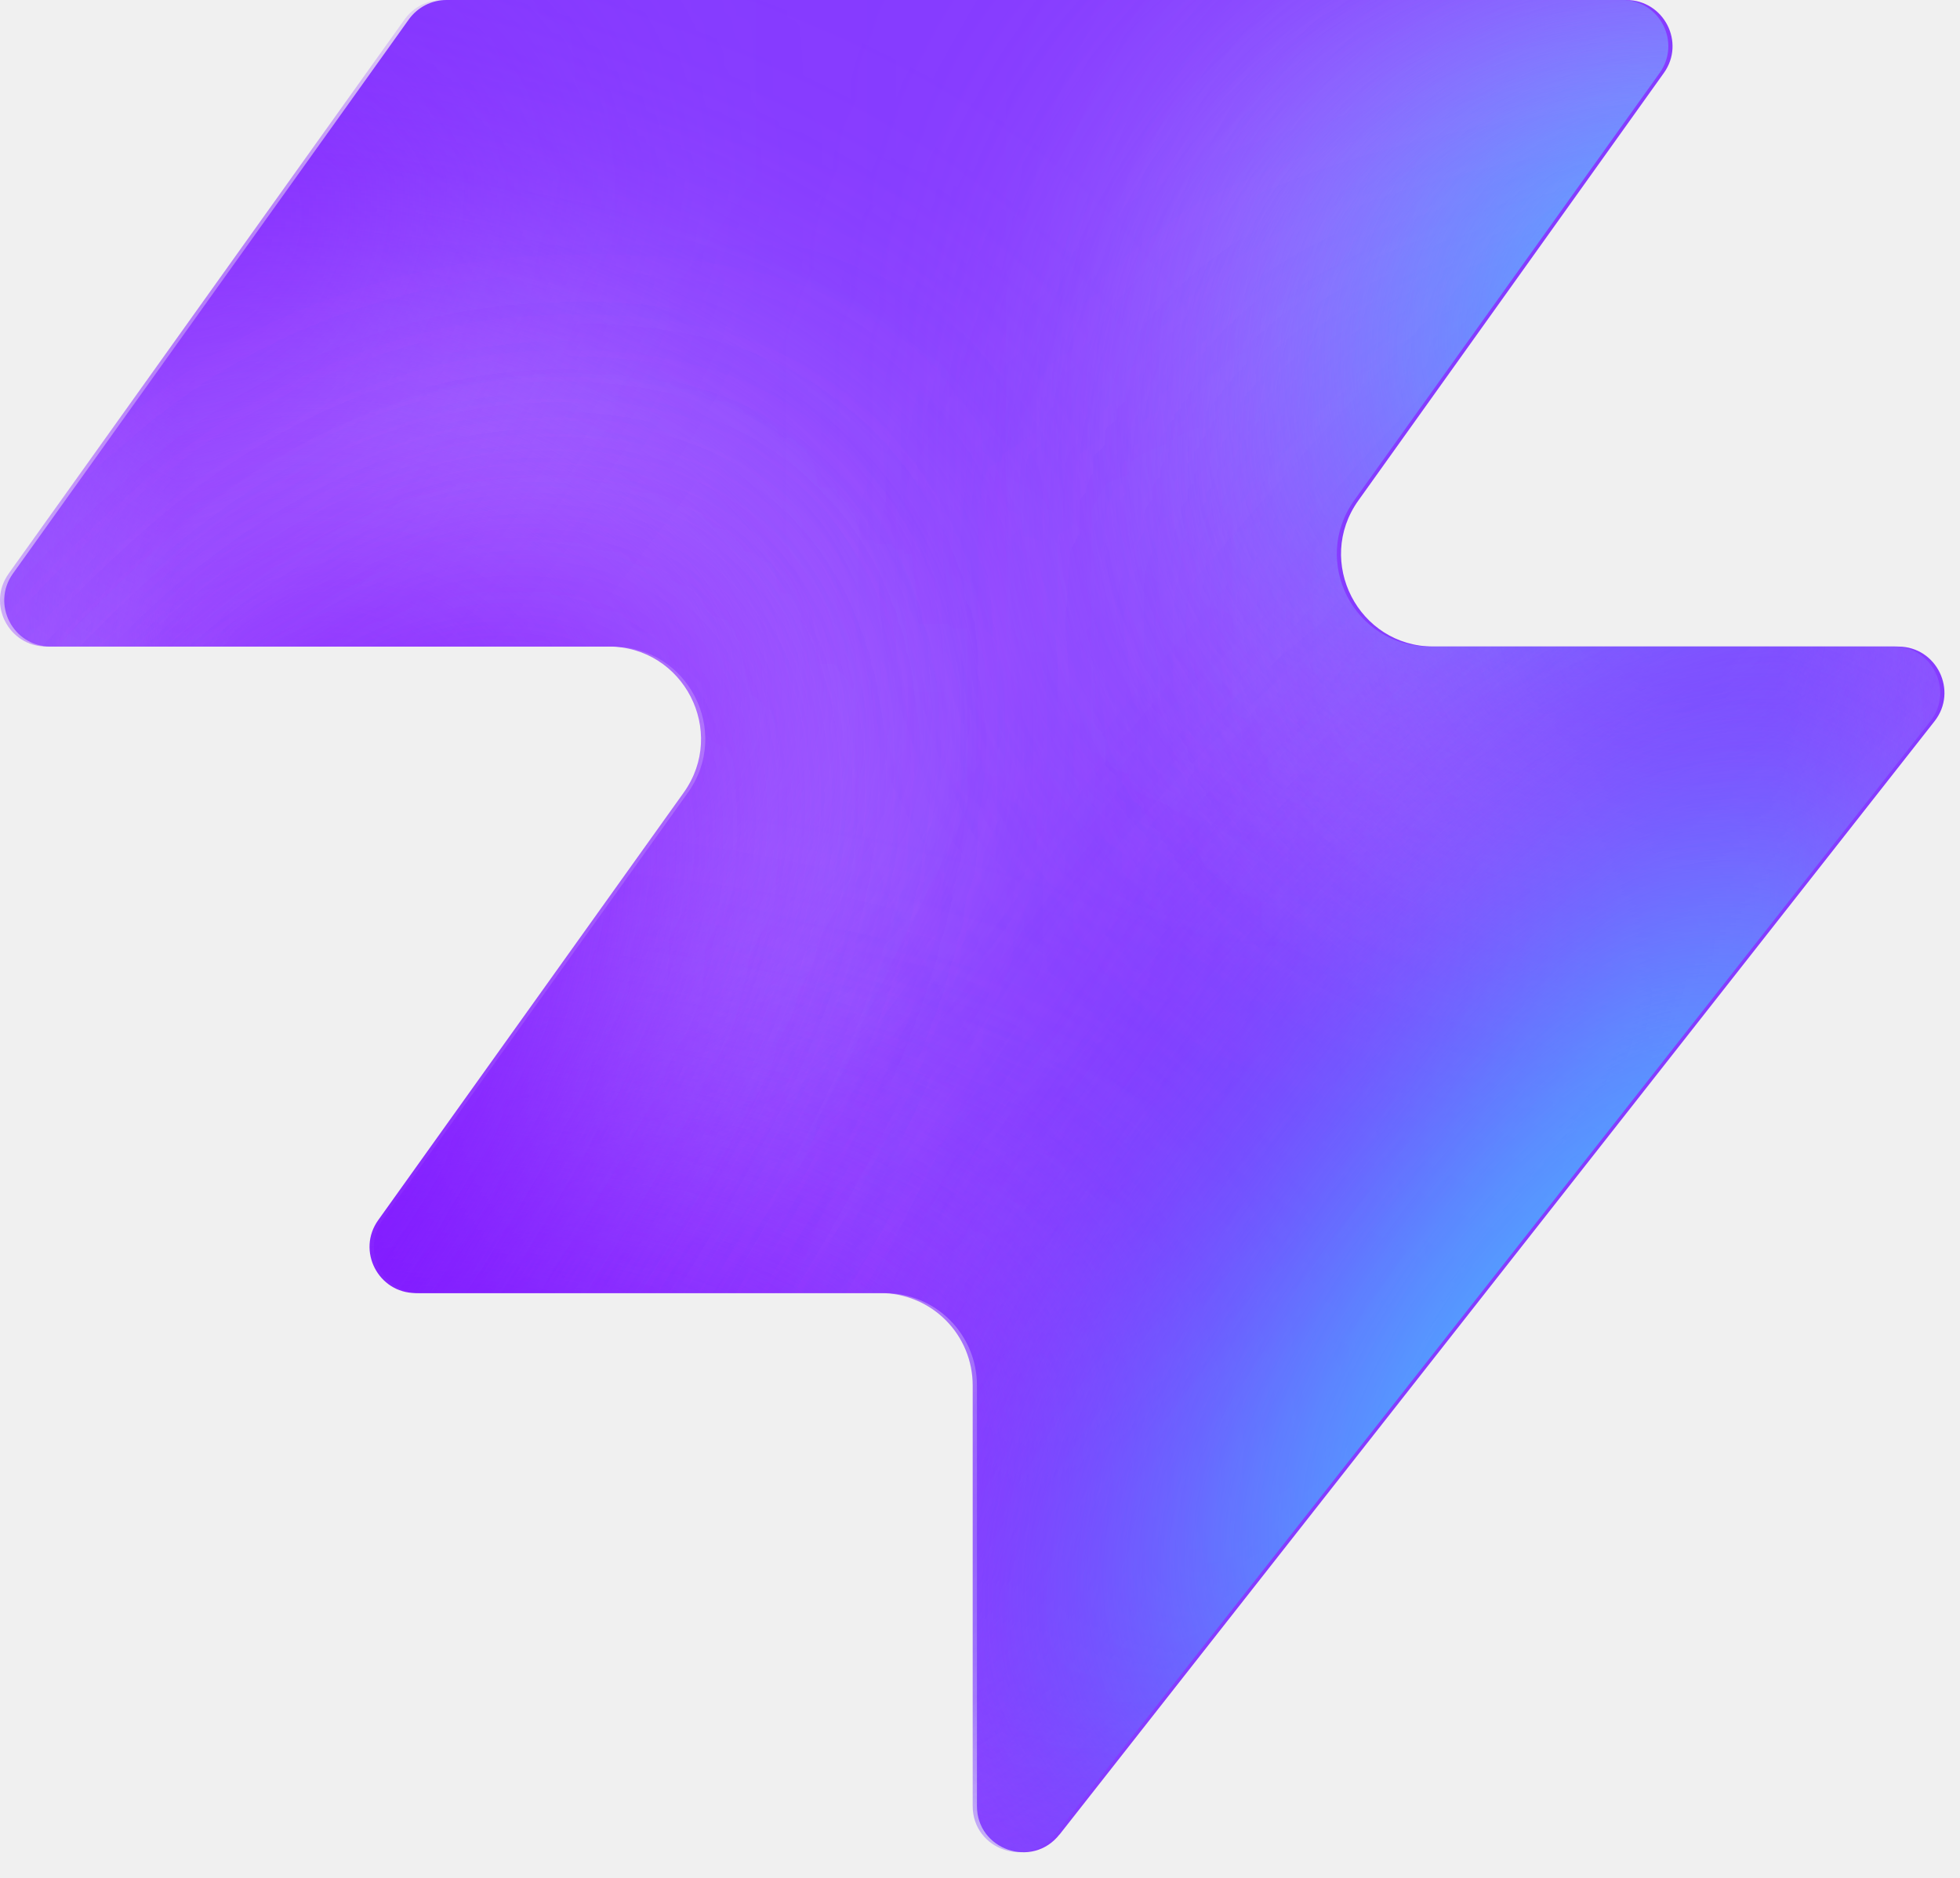
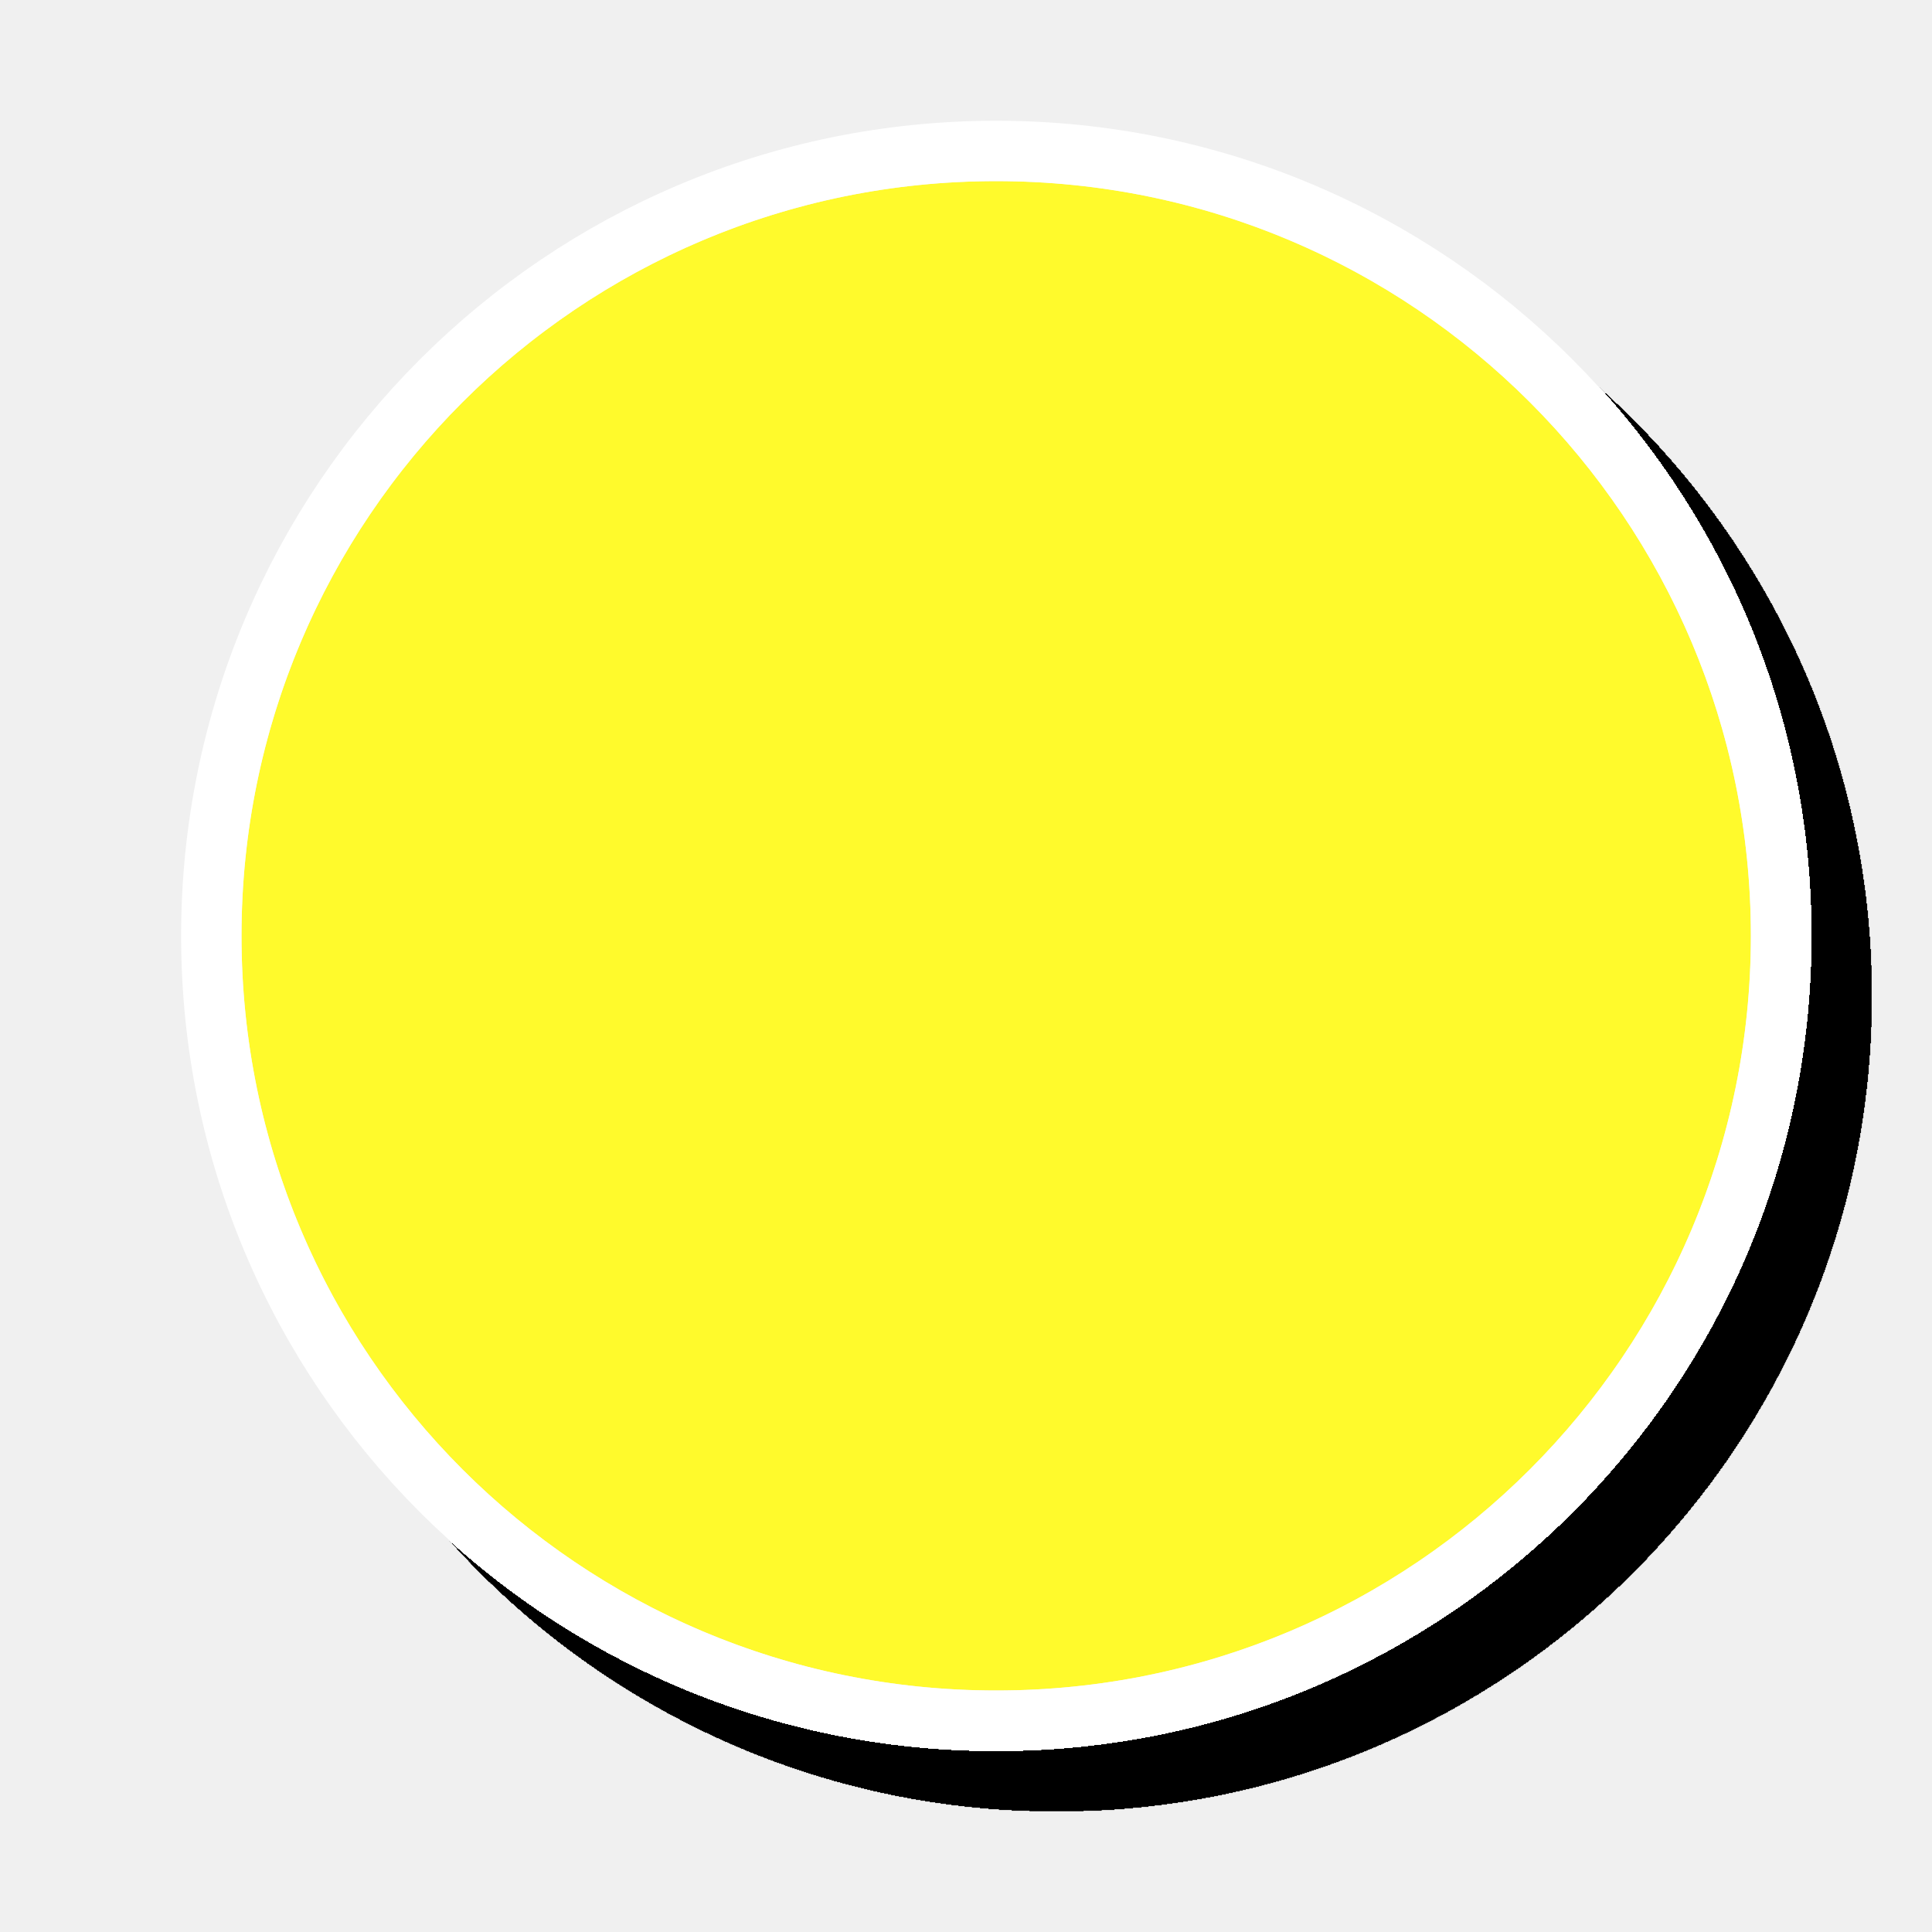
- <svg xmlns="http://www.w3.org/2000/svg" width="48" height="46" fill="none" viewBox="0 0 48 46">
-   <path fill="#863bff" d="M25.946 44.938c-.664.845-2.021.375-2.021-.698V33.937a2.26 2.26 0 0 0-2.262-2.262H10.287c-.92 0-1.456-1.04-.92-1.788l7.48-10.471c1.07-1.497 0-3.578-1.842-3.578H1.237c-.92 0-1.456-1.04-.92-1.788L10.013.474c.214-.297.556-.474.92-.474h28.894c.92 0 1.456 1.04.92 1.788l-7.48 10.471c-1.07 1.498 0 3.579 1.842 3.579h11.377c.943 0 1.473 1.088.89 1.83L25.947 44.94z" style="fill:#863bff;fill:color(display-p3 .525 .23 1);fill-opacity:1" />
-   <mask id="a" width="48" height="46" x="0" y="0" maskUnits="userSpaceOnUse" style="mask-type:alpha">
-     <path fill="#000" d="M25.842 44.938c-.664.844-2.021.375-2.021-.698V33.937a2.26 2.26 0 0 0-2.262-2.262H10.183c-.92 0-1.456-1.04-.92-1.788l7.48-10.471c1.07-1.498 0-3.579-1.842-3.579H1.133c-.92 0-1.456-1.04-.92-1.787L9.91.473c.214-.297.556-.474.92-.474h28.894c.92 0 1.456 1.04.92 1.788l-7.48 10.471c-1.07 1.498 0 3.578 1.842 3.578h11.377c.943 0 1.473 1.088.89 1.832L25.843 44.94z" style="fill:#000;fill-opacity:1" />
-   </mask>
-   <g mask="url(#a)">
-     <g filter="url(#b)">
-       <ellipse cx="5.508" cy="14.704" fill="#ede6ff" rx="5.508" ry="14.704" style="fill:#ede6ff;fill:color(display-p3 .927 .903 1);fill-opacity:1" transform="matrix(.00324 1 1 -.00324 -4.47 31.516)" />
-     </g>
-     <g filter="url(#c)">
-       <ellipse cx="10.399" cy="29.851" fill="#ede6ff" rx="10.399" ry="29.851" style="fill:#ede6ff;fill:color(display-p3 .927 .903 1);fill-opacity:1" transform="matrix(.00324 1 1 -.00324 -39.328 7.883)" />
-     </g>
-     <g filter="url(#d)">
-       <ellipse cx="5.508" cy="30.487" fill="#7e14ff" rx="5.508" ry="30.487" style="fill:#7e14ff;fill:color(display-p3 .492 .077 1);fill-opacity:1" transform="rotate(89.814 -25.913 -14.639)scale(1 -1)" />
-     </g>
-     <g filter="url(#e)">
-       <ellipse cx="5.508" cy="30.599" fill="#7e14ff" rx="5.508" ry="30.599" style="fill:#7e14ff;fill:color(display-p3 .492 .077 1);fill-opacity:1" transform="rotate(89.814 -32.644 -3.334)scale(1 -1)" />
-     </g>
-     <g filter="url(#f)">
-       <ellipse cx="5.508" cy="30.599" fill="#7e14ff" rx="5.508" ry="30.599" style="fill:#7e14ff;fill:color(display-p3 .492 .077 1);fill-opacity:1" transform="matrix(.00324 1 1 -.00324 -34.34 30.47)" />
-     </g>
-     <g filter="url(#g)">
-       <ellipse cx="14.072" cy="22.078" fill="#ede6ff" rx="14.072" ry="22.078" style="fill:#ede6ff;fill:color(display-p3 .927 .903 1);fill-opacity:1" transform="rotate(93.35 24.506 48.493)scale(-1 1)" />
-     </g>
-     <g filter="url(#h)">
-       <ellipse cx="3.47" cy="21.501" fill="#7e14ff" rx="3.47" ry="21.501" style="fill:#7e14ff;fill:color(display-p3 .492 .077 1);fill-opacity:1" transform="rotate(89.009 28.708 47.59)scale(-1 1)" />
-     </g>
-     <g filter="url(#i)">
-       <ellipse cx="3.47" cy="21.501" fill="#7e14ff" rx="3.47" ry="21.501" style="fill:#7e14ff;fill:color(display-p3 .492 .077 1);fill-opacity:1" transform="rotate(89.009 28.708 47.59)scale(-1 1)" />
-     </g>
-     <g filter="url(#j)">
-       <ellipse cx=".387" cy="8.972" fill="#7e14ff" rx="4.407" ry="29.108" style="fill:#7e14ff;fill:color(display-p3 .492 .077 1);fill-opacity:1" transform="rotate(39.51 .387 8.972)" />
-     </g>
-     <g filter="url(#k)">
-       <ellipse cx="47.523" cy="-6.092" fill="#7e14ff" rx="4.407" ry="29.108" style="fill:#7e14ff;fill:color(display-p3 .492 .077 1);fill-opacity:1" transform="rotate(37.892 47.523 -6.092)" />
-     </g>
-     <g filter="url(#l)">
-       <ellipse cx="41.412" cy="6.333" fill="#47bfff" rx="5.971" ry="9.665" style="fill:#47bfff;fill:color(display-p3 .28 .748 1);fill-opacity:1" transform="rotate(37.892 41.412 6.333)" />
-     </g>
-     <g filter="url(#m)">
-       <ellipse cx="-1.879" cy="38.332" fill="#7e14ff" rx="4.407" ry="29.108" style="fill:#7e14ff;fill:color(display-p3 .492 .077 1);fill-opacity:1" transform="rotate(37.892 -1.88 38.332)" />
-     </g>
-     <g filter="url(#n)">
-       <ellipse cx="-1.879" cy="38.332" fill="#7e14ff" rx="4.407" ry="29.108" style="fill:#7e14ff;fill:color(display-p3 .492 .077 1);fill-opacity:1" transform="rotate(37.892 -1.88 38.332)" />
-     </g>
-     <g filter="url(#o)">
-       <ellipse cx="35.651" cy="29.907" fill="#7e14ff" rx="4.407" ry="29.108" style="fill:#7e14ff;fill:color(display-p3 .492 .077 1);fill-opacity:1" transform="rotate(37.892 35.651 29.907)" />
-     </g>
-     <g filter="url(#p)">
-       <ellipse cx="38.418" cy="32.4" fill="#47bfff" rx="5.971" ry="15.297" style="fill:#47bfff;fill:color(display-p3 .28 .748 1);fill-opacity:1" transform="rotate(37.892 38.418 32.4)" />
-     </g>
+ <svg xmlns="http://www.w3.org/2000/svg" width="32" height="32" viewBox="0 0 32 32" fill="none">
+   <g filter="url(#filter0_d_102_3)">
+     <circle cx="16.5" cy="15.5" r="12.5" fill="#FFFA2C" />
+     <circle cx="16.5" cy="15.5" r="13" stroke="white" />
  </g>
  <defs>
-     <filter id="b" width="60.045" height="41.654" x="-19.77" y="16.149" color-interpolation-filters="sRGB" filterUnits="userSpaceOnUse">
+     <filter id="filter0_d_102_3" x="3" y="2" width="28" height="28" filterUnits="userSpaceOnUse" color-interpolation-filters="sRGB">
      <feFlood flood-opacity="0" result="BackgroundImageFix" />
-       <feBlend in="SourceGraphic" in2="BackgroundImageFix" result="shape" />
-       <feGaussianBlur result="effect1_foregroundBlur_2002_17158" stdDeviation="7.659" />
-     </filter>
-     <filter id="c" width="90.34" height="51.437" x="-54.613" y="-7.533" color-interpolation-filters="sRGB" filterUnits="userSpaceOnUse">
-       <feFlood flood-opacity="0" result="BackgroundImageFix" />
-       <feBlend in="SourceGraphic" in2="BackgroundImageFix" result="shape" />
-       <feGaussianBlur result="effect1_foregroundBlur_2002_17158" stdDeviation="7.659" />
-     </filter>
-     <filter id="d" width="79.355" height="29.4" x="-49.64" y="2.03" color-interpolation-filters="sRGB" filterUnits="userSpaceOnUse">
-       <feFlood flood-opacity="0" result="BackgroundImageFix" />
-       <feBlend in="SourceGraphic" in2="BackgroundImageFix" result="shape" />
-       <feGaussianBlur result="effect1_foregroundBlur_2002_17158" stdDeviation="4.596" />
-     </filter>
-     <filter id="e" width="79.579" height="29.4" x="-45.045" y="20.029" color-interpolation-filters="sRGB" filterUnits="userSpaceOnUse">
-       <feFlood flood-opacity="0" result="BackgroundImageFix" />
-       <feBlend in="SourceGraphic" in2="BackgroundImageFix" result="shape" />
-       <feGaussianBlur result="effect1_foregroundBlur_2002_17158" stdDeviation="4.596" />
-     </filter>
-     <filter id="f" width="79.579" height="29.4" x="-43.513" y="21.178" color-interpolation-filters="sRGB" filterUnits="userSpaceOnUse">
-       <feFlood flood-opacity="0" result="BackgroundImageFix" />
-       <feBlend in="SourceGraphic" in2="BackgroundImageFix" result="shape" />
-       <feGaussianBlur result="effect1_foregroundBlur_2002_17158" stdDeviation="4.596" />
-     </filter>
-     <filter id="g" width="74.749" height="58.852" x="15.756" y="-17.901" color-interpolation-filters="sRGB" filterUnits="userSpaceOnUse">
-       <feFlood flood-opacity="0" result="BackgroundImageFix" />
-       <feBlend in="SourceGraphic" in2="BackgroundImageFix" result="shape" />
-       <feGaussianBlur result="effect1_foregroundBlur_2002_17158" stdDeviation="7.659" />
-     </filter>
-     <filter id="h" width="61.377" height="25.362" x="23.548" y="2.284" color-interpolation-filters="sRGB" filterUnits="userSpaceOnUse">
-       <feFlood flood-opacity="0" result="BackgroundImageFix" />
-       <feBlend in="SourceGraphic" in2="BackgroundImageFix" result="shape" />
-       <feGaussianBlur result="effect1_foregroundBlur_2002_17158" stdDeviation="4.596" />
-     </filter>
-     <filter id="i" width="61.377" height="25.362" x="23.548" y="2.284" color-interpolation-filters="sRGB" filterUnits="userSpaceOnUse">
-       <feFlood flood-opacity="0" result="BackgroundImageFix" />
-       <feBlend in="SourceGraphic" in2="BackgroundImageFix" result="shape" />
-       <feGaussianBlur result="effect1_foregroundBlur_2002_17158" stdDeviation="4.596" />
-     </filter>
-     <filter id="j" width="56.045" height="63.649" x="-27.636" y="-22.853" color-interpolation-filters="sRGB" filterUnits="userSpaceOnUse">
-       <feFlood flood-opacity="0" result="BackgroundImageFix" />
-       <feBlend in="SourceGraphic" in2="BackgroundImageFix" result="shape" />
-       <feGaussianBlur result="effect1_foregroundBlur_2002_17158" stdDeviation="4.596" />
-     </filter>
-     <filter id="k" width="54.814" height="64.646" x="20.116" y="-38.415" color-interpolation-filters="sRGB" filterUnits="userSpaceOnUse">
-       <feFlood flood-opacity="0" result="BackgroundImageFix" />
-       <feBlend in="SourceGraphic" in2="BackgroundImageFix" result="shape" />
-       <feGaussianBlur result="effect1_foregroundBlur_2002_17158" stdDeviation="4.596" />
-     </filter>
-     <filter id="l" width="33.541" height="35.313" x="24.641" y="-11.323" color-interpolation-filters="sRGB" filterUnits="userSpaceOnUse">
-       <feFlood flood-opacity="0" result="BackgroundImageFix" />
-       <feBlend in="SourceGraphic" in2="BackgroundImageFix" result="shape" />
-       <feGaussianBlur result="effect1_foregroundBlur_2002_17158" stdDeviation="4.596" />
-     </filter>
-     <filter id="m" width="54.814" height="64.646" x="-29.286" y="6.009" color-interpolation-filters="sRGB" filterUnits="userSpaceOnUse">
-       <feFlood flood-opacity="0" result="BackgroundImageFix" />
-       <feBlend in="SourceGraphic" in2="BackgroundImageFix" result="shape" />
-       <feGaussianBlur result="effect1_foregroundBlur_2002_17158" stdDeviation="4.596" />
-     </filter>
-     <filter id="n" width="54.814" height="64.646" x="-29.286" y="6.009" color-interpolation-filters="sRGB" filterUnits="userSpaceOnUse">
-       <feFlood flood-opacity="0" result="BackgroundImageFix" />
-       <feBlend in="SourceGraphic" in2="BackgroundImageFix" result="shape" />
-       <feGaussianBlur result="effect1_foregroundBlur_2002_17158" stdDeviation="4.596" />
-     </filter>
-     <filter id="o" width="54.814" height="64.646" x="8.244" y="-2.416" color-interpolation-filters="sRGB" filterUnits="userSpaceOnUse">
-       <feFlood flood-opacity="0" result="BackgroundImageFix" />
-       <feBlend in="SourceGraphic" in2="BackgroundImageFix" result="shape" />
-       <feGaussianBlur result="effect1_foregroundBlur_2002_17158" stdDeviation="4.596" />
-     </filter>
-     <filter id="p" width="39.409" height="43.623" x="18.713" y="10.588" color-interpolation-filters="sRGB" filterUnits="userSpaceOnUse">
-       <feFlood flood-opacity="0" result="BackgroundImageFix" />
-       <feBlend in="SourceGraphic" in2="BackgroundImageFix" result="shape" />
-       <feGaussianBlur result="effect1_foregroundBlur_2002_17158" stdDeviation="4.596" />
+       <feColorMatrix in="SourceAlpha" type="matrix" values="0 0 0 0 0 0 0 0 0 0 0 0 0 0 0 0 0 0 127 0" result="hardAlpha" />
+       <feOffset dx="1" dy="1" />
+       <feComposite in2="hardAlpha" operator="out" />
+       <feColorMatrix type="matrix" values="0 0 0 0 0 0 0 0 0 0 0 0 0 0 0 0 0 0 1 0" />
+       <feBlend mode="normal" in2="BackgroundImageFix" result="effect1_dropShadow_102_3" />
+       <feBlend mode="normal" in="SourceGraphic" in2="effect1_dropShadow_102_3" result="shape" />
    </filter>
  </defs>
</svg>
